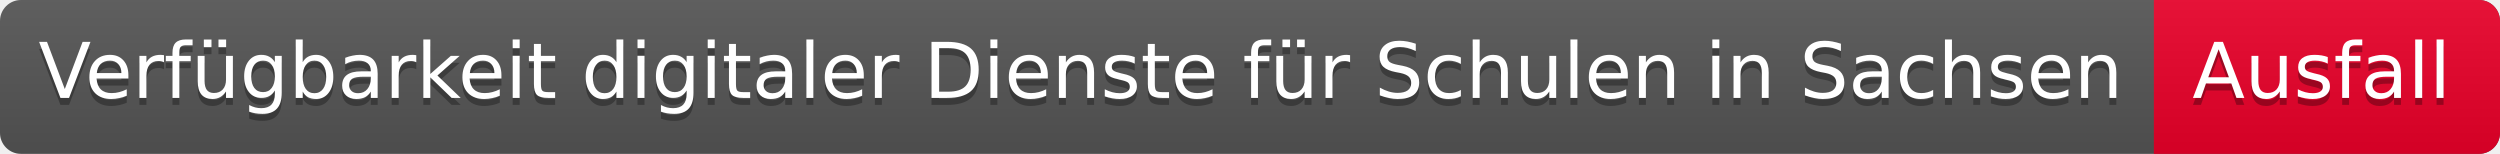
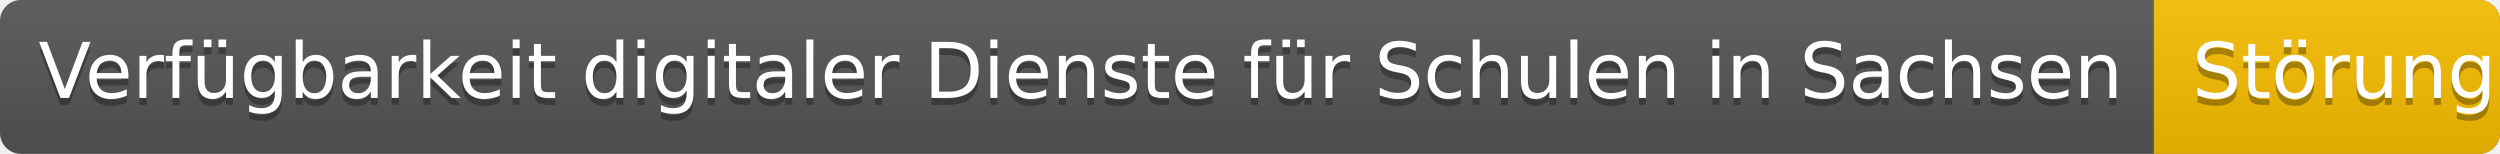
<svg xmlns="http://www.w3.org/2000/svg" height="2em" width="65ex" font-family="DejaVu Sans,Verdana,Geneva,sans-serif" font-size="11">
  <linearGradient id="b" x2="0" y2="100%">
    <stop offset="0" stop-color="#bbb" stop-opacity=".1" />
    <stop offset="1" stop-opacity=".1" />
  </linearGradient>
  <clipPath id="a">
    <rect width="100%" height="100%" rx="3" fill="#fff" />
  </clipPath>
  <g clip-path="url(#a)" fill="#fff">
    <rect x="0" y="0" width="100%" height="100%" fill="#555" />
-     <rect x="56ex" y="0" height="100%" width="100%" fill="#eb0029" />
+     <rect x="56ex" y="0" height="100%" width="100%" fill="#f9be00" />
    <rect x="0" y="0" width="100%" height="100%" fill="url(#b)" />
    <text x="1ex" y="15" fill="#010101" fill-opacity=".3">Verfügbarkeit digitaler Dienste für Schulen in Sachsen</text>
    <text x="1ex" y="14">Verfügbarkeit digitaler Dienste für Schulen in Sachsen</text>
-     <text x="57ex" y="15" fill="#010101" fill-opacity=".3">Ausfall</text>
-     <text x="57ex" y="14">Ausfall</text>
+     <text x="57ex" y="15" fill="#010101" fill-opacity=".3">Störung</text>
+     <text x="57ex" y="14">Störung</text>
  </g>
</svg>
